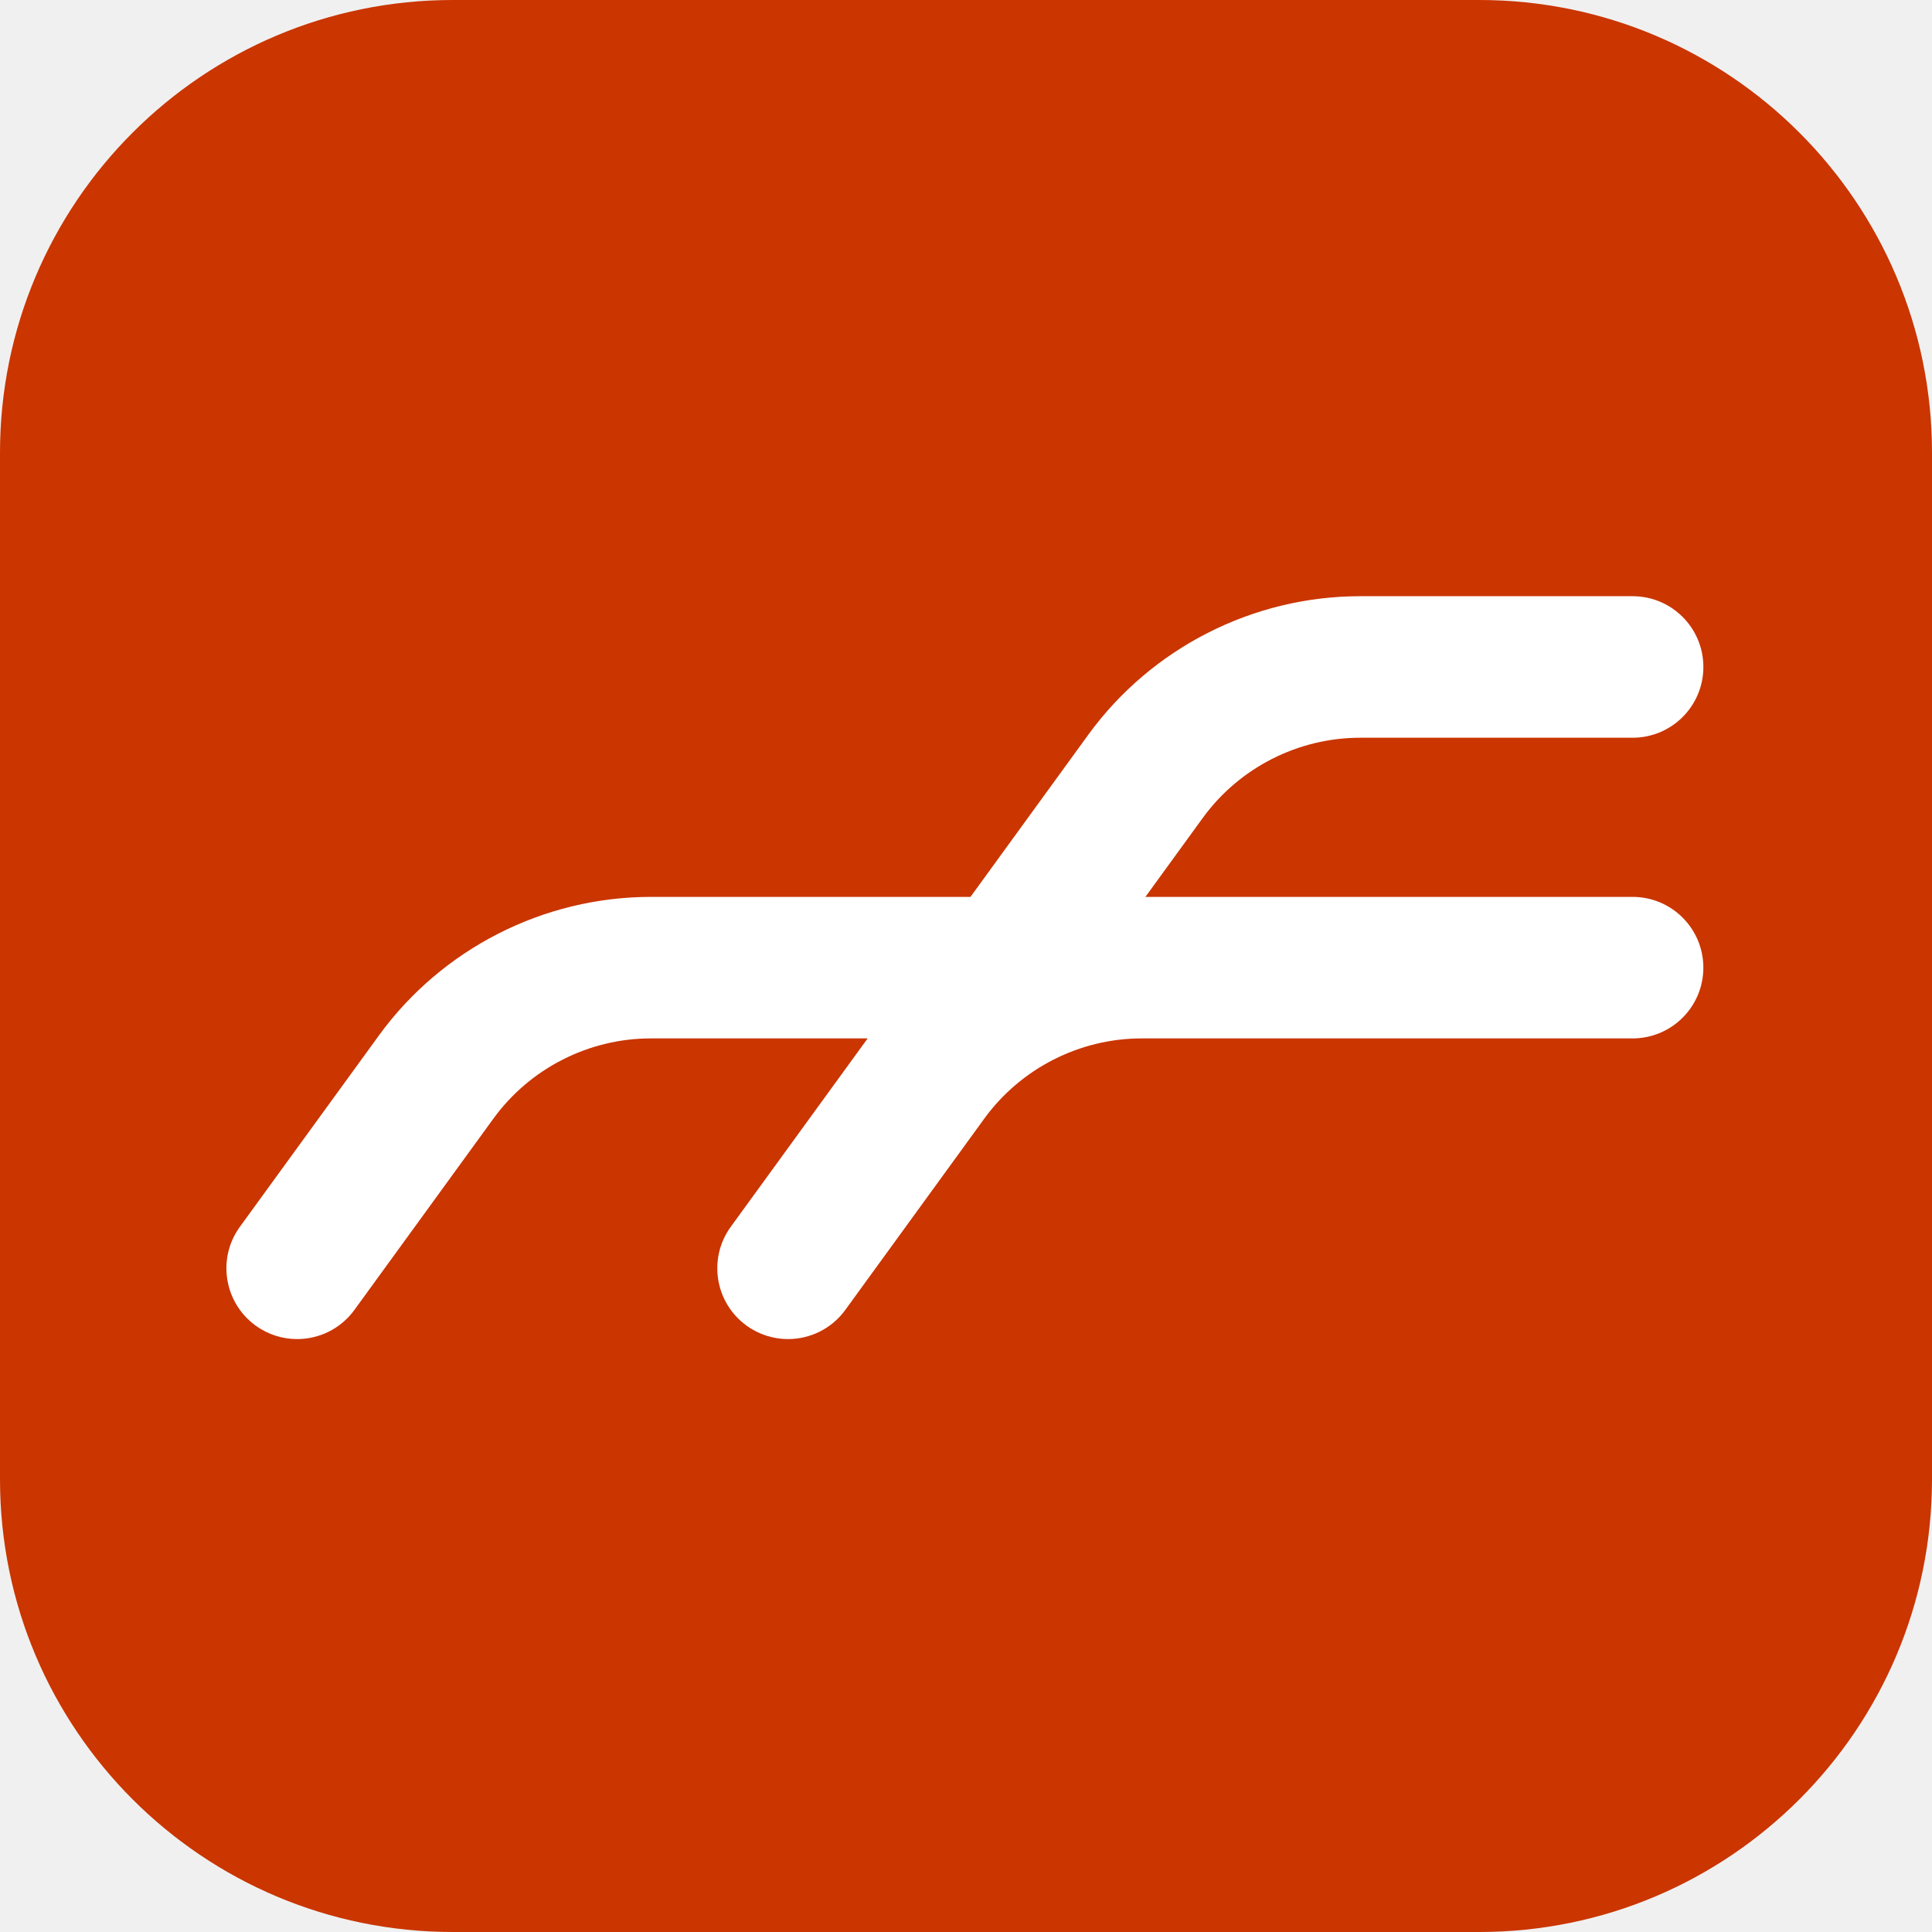
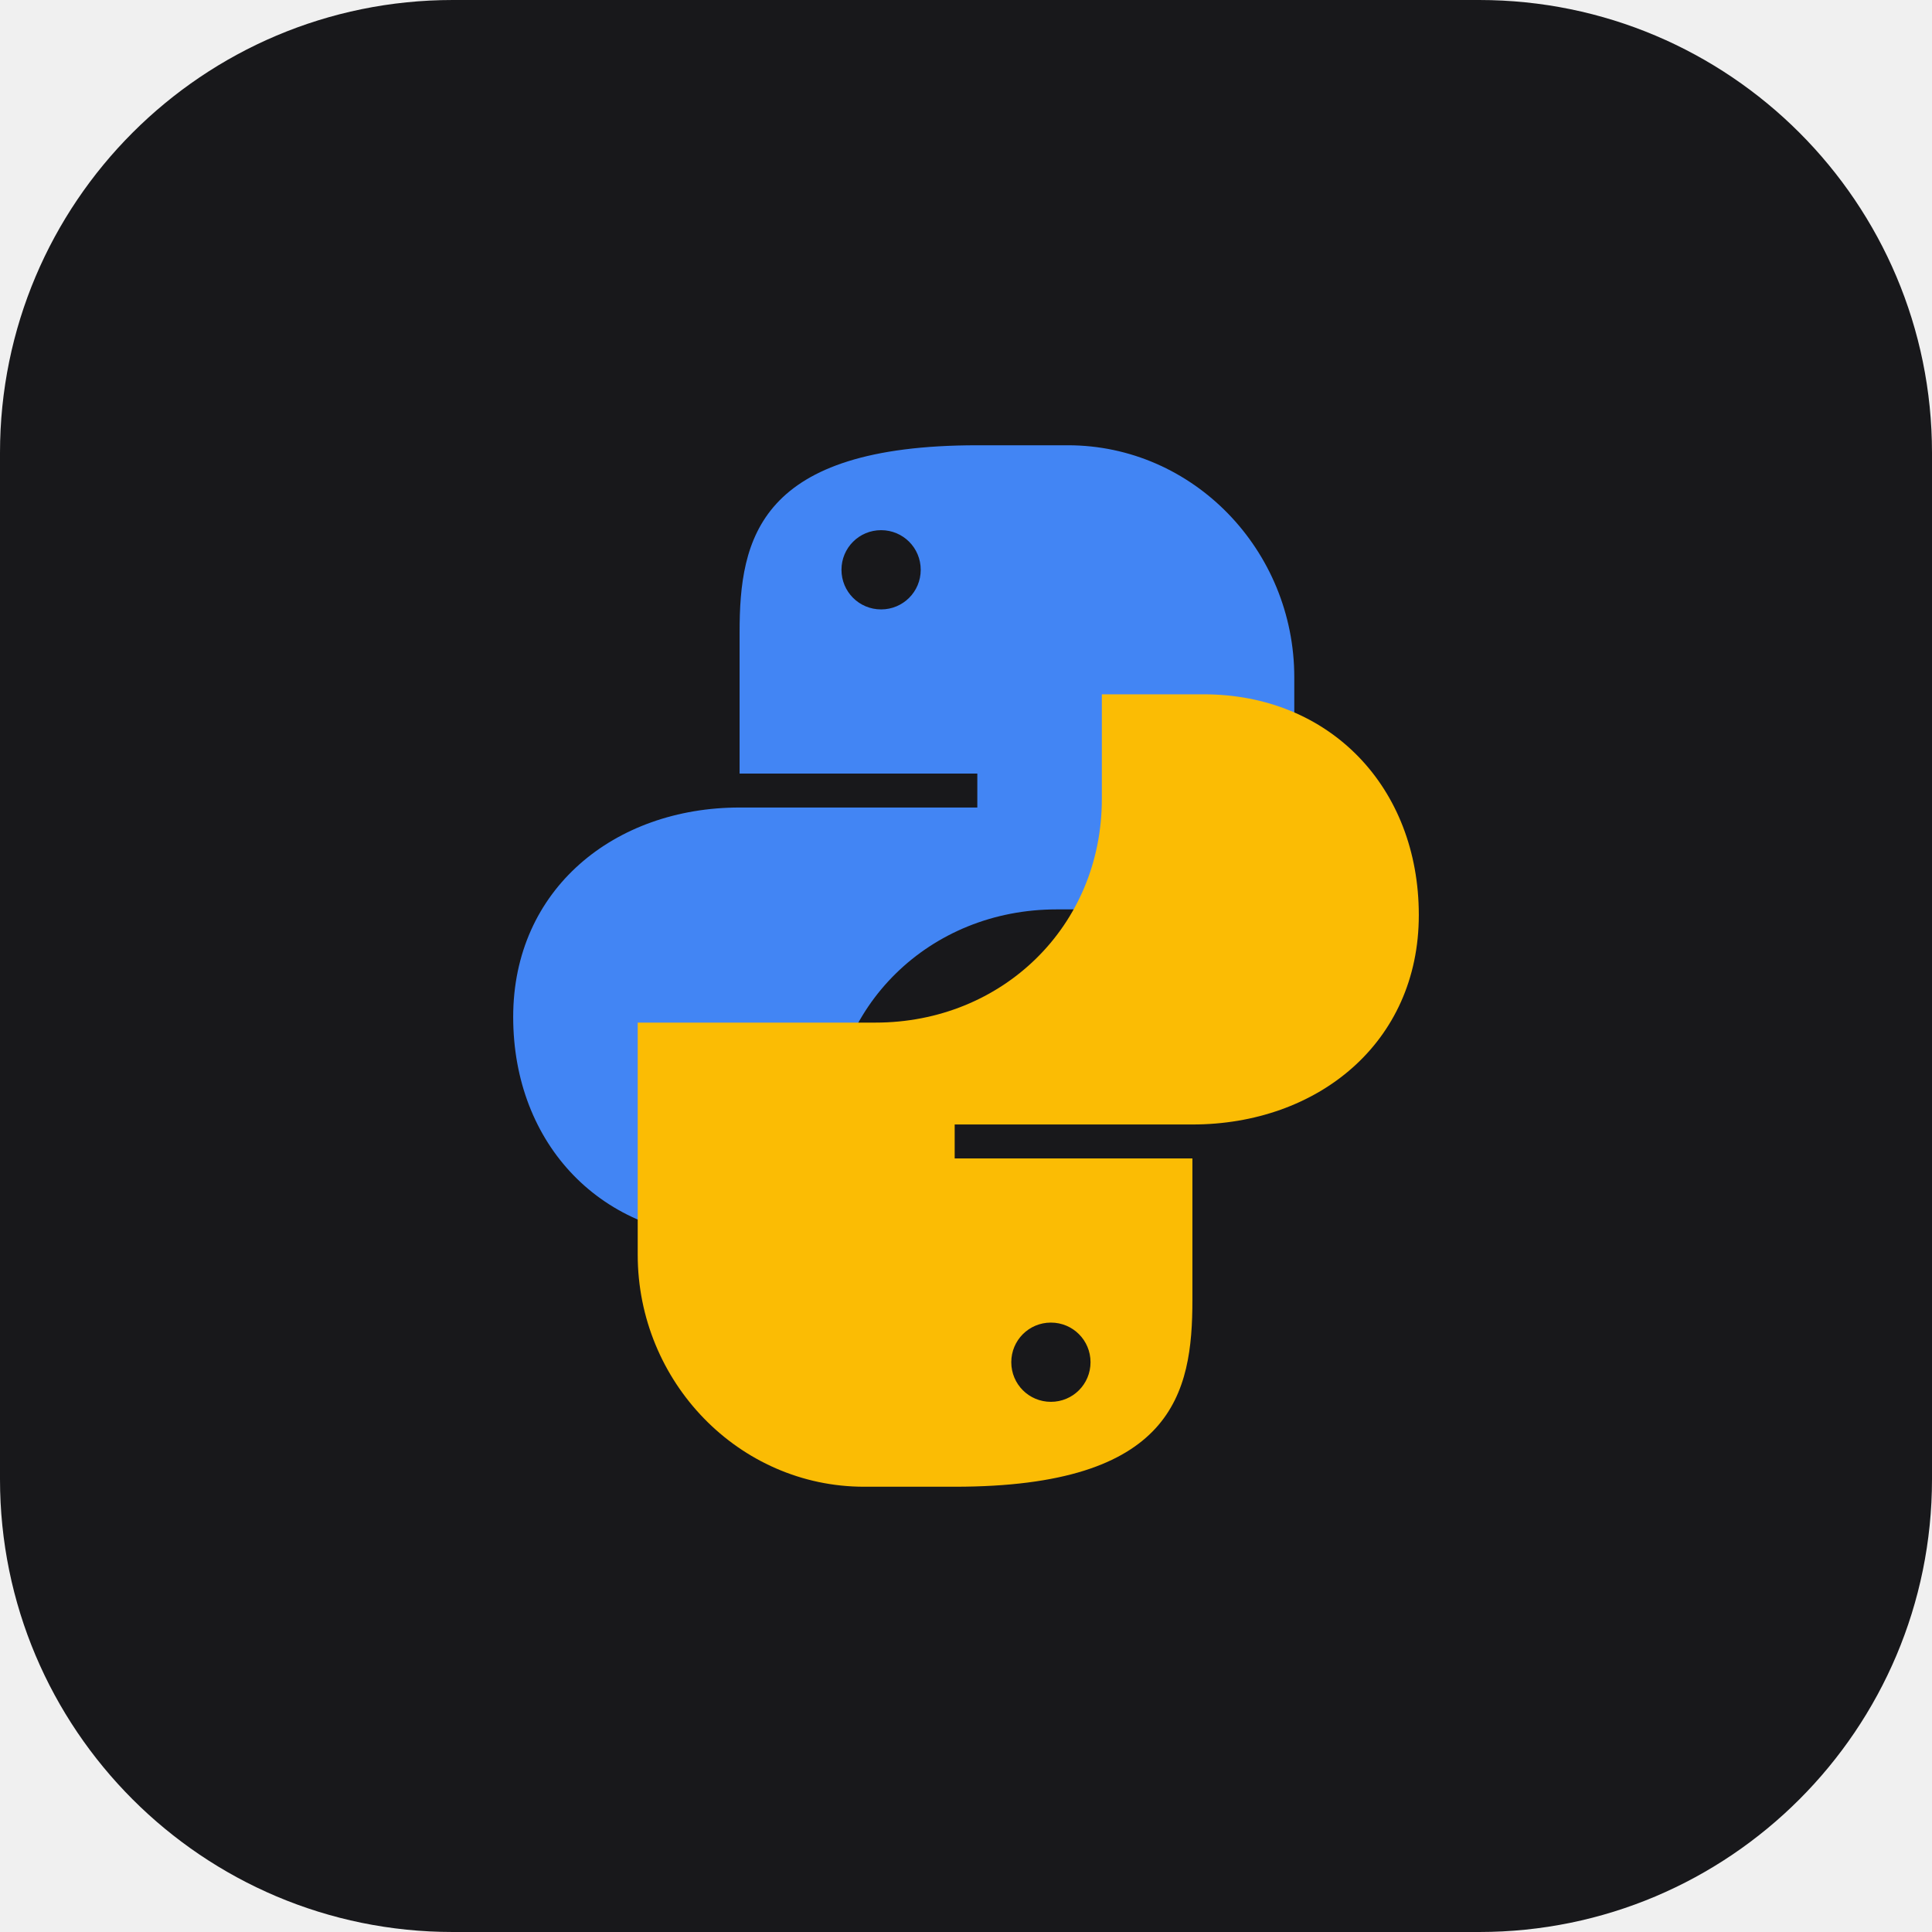
<svg xmlns="http://www.w3.org/2000/svg" width="512" height="512" viewBox="0 0 512 512" fill="none">
-   <rect width="512" height="512" rx="120" fill="#CA3500" />
-   <path d="M432.66 237.686H303.54L318.743 216.763C328.414 203.454 344.011 195.508 360.461 195.508H432.66C443.016 195.508 451.412 187.112 451.412 176.756C451.412 166.401 443.02 158 432.66 158H360.461C332.043 158 305.106 171.726 288.403 194.716L257.186 237.686H172.479C144.061 237.686 117.124 251.412 100.421 274.402L63.583 325.097C57.494 333.474 59.355 345.203 67.732 351.288C71.06 353.707 74.919 354.87 78.739 354.87C84.538 354.87 90.258 352.189 93.924 347.14L130.757 296.444C140.428 283.135 156.025 275.189 172.475 275.189H229.935L193.674 325.097C187.584 333.474 189.445 345.203 197.822 351.288C201.151 353.707 205.009 354.87 208.83 354.87C214.629 354.87 220.348 352.189 224.014 347.14L260.847 296.444C270.518 283.135 286.115 275.189 302.565 275.189H432.655C443.011 275.189 451.407 266.793 451.407 256.437C451.407 246.082 443.011 237.686 432.655 237.686H432.66Z" fill="white" />
+   <rect width="512" height="512" rx="120" fill="#18181B" />
+   <g transform="translate(106, 106) scale(6)">
+     <path d="M25.5 2C15.84 2 15 6.13 15 10.25V16.5H25.5V18H15C9.48 18 5 21.6 5 27.25C5 32.9 8.94 37 14.5 37H19V32.38C19 26.75 23.41 22.5 29 22.5H39.5V12.25C39.5 6.63 35.03 2 29.5 2H25.5ZM21.25 5.75C22.22 5.75 23 6.53 23 7.5C23 8.47 22.22 9.25 21.25 9.25C20.28 9.25 19.5 8.47 19.5 7.5C19.5 6.53 20.28 5.75 21.25 5.75Z" fill="#4285F4" />
+     <path d="M24.5 48C34.16 48 35 43.87 35 39.75V33.5H24.5V32H35C40.52 32 45 28.4 45 22.75C45 17.1 41.06 13 35.5 13H31V17.62C31 23.25 26.59 27.5 21 27.5H10.5V37.75C10.5 43.37 14.97 48 20.5 48H24.5ZM28.75 44.25C27.78 44.25 27 43.47 27 42.5C27 41.53 27.78 40.75 28.75 40.75C29.72 40.75 30.5 41.53 30.5 42.5C30.5 43.47 29.72 44.25 28.75 44.25Z" fill="#FBBC04" />
+   </g>
</svg>
